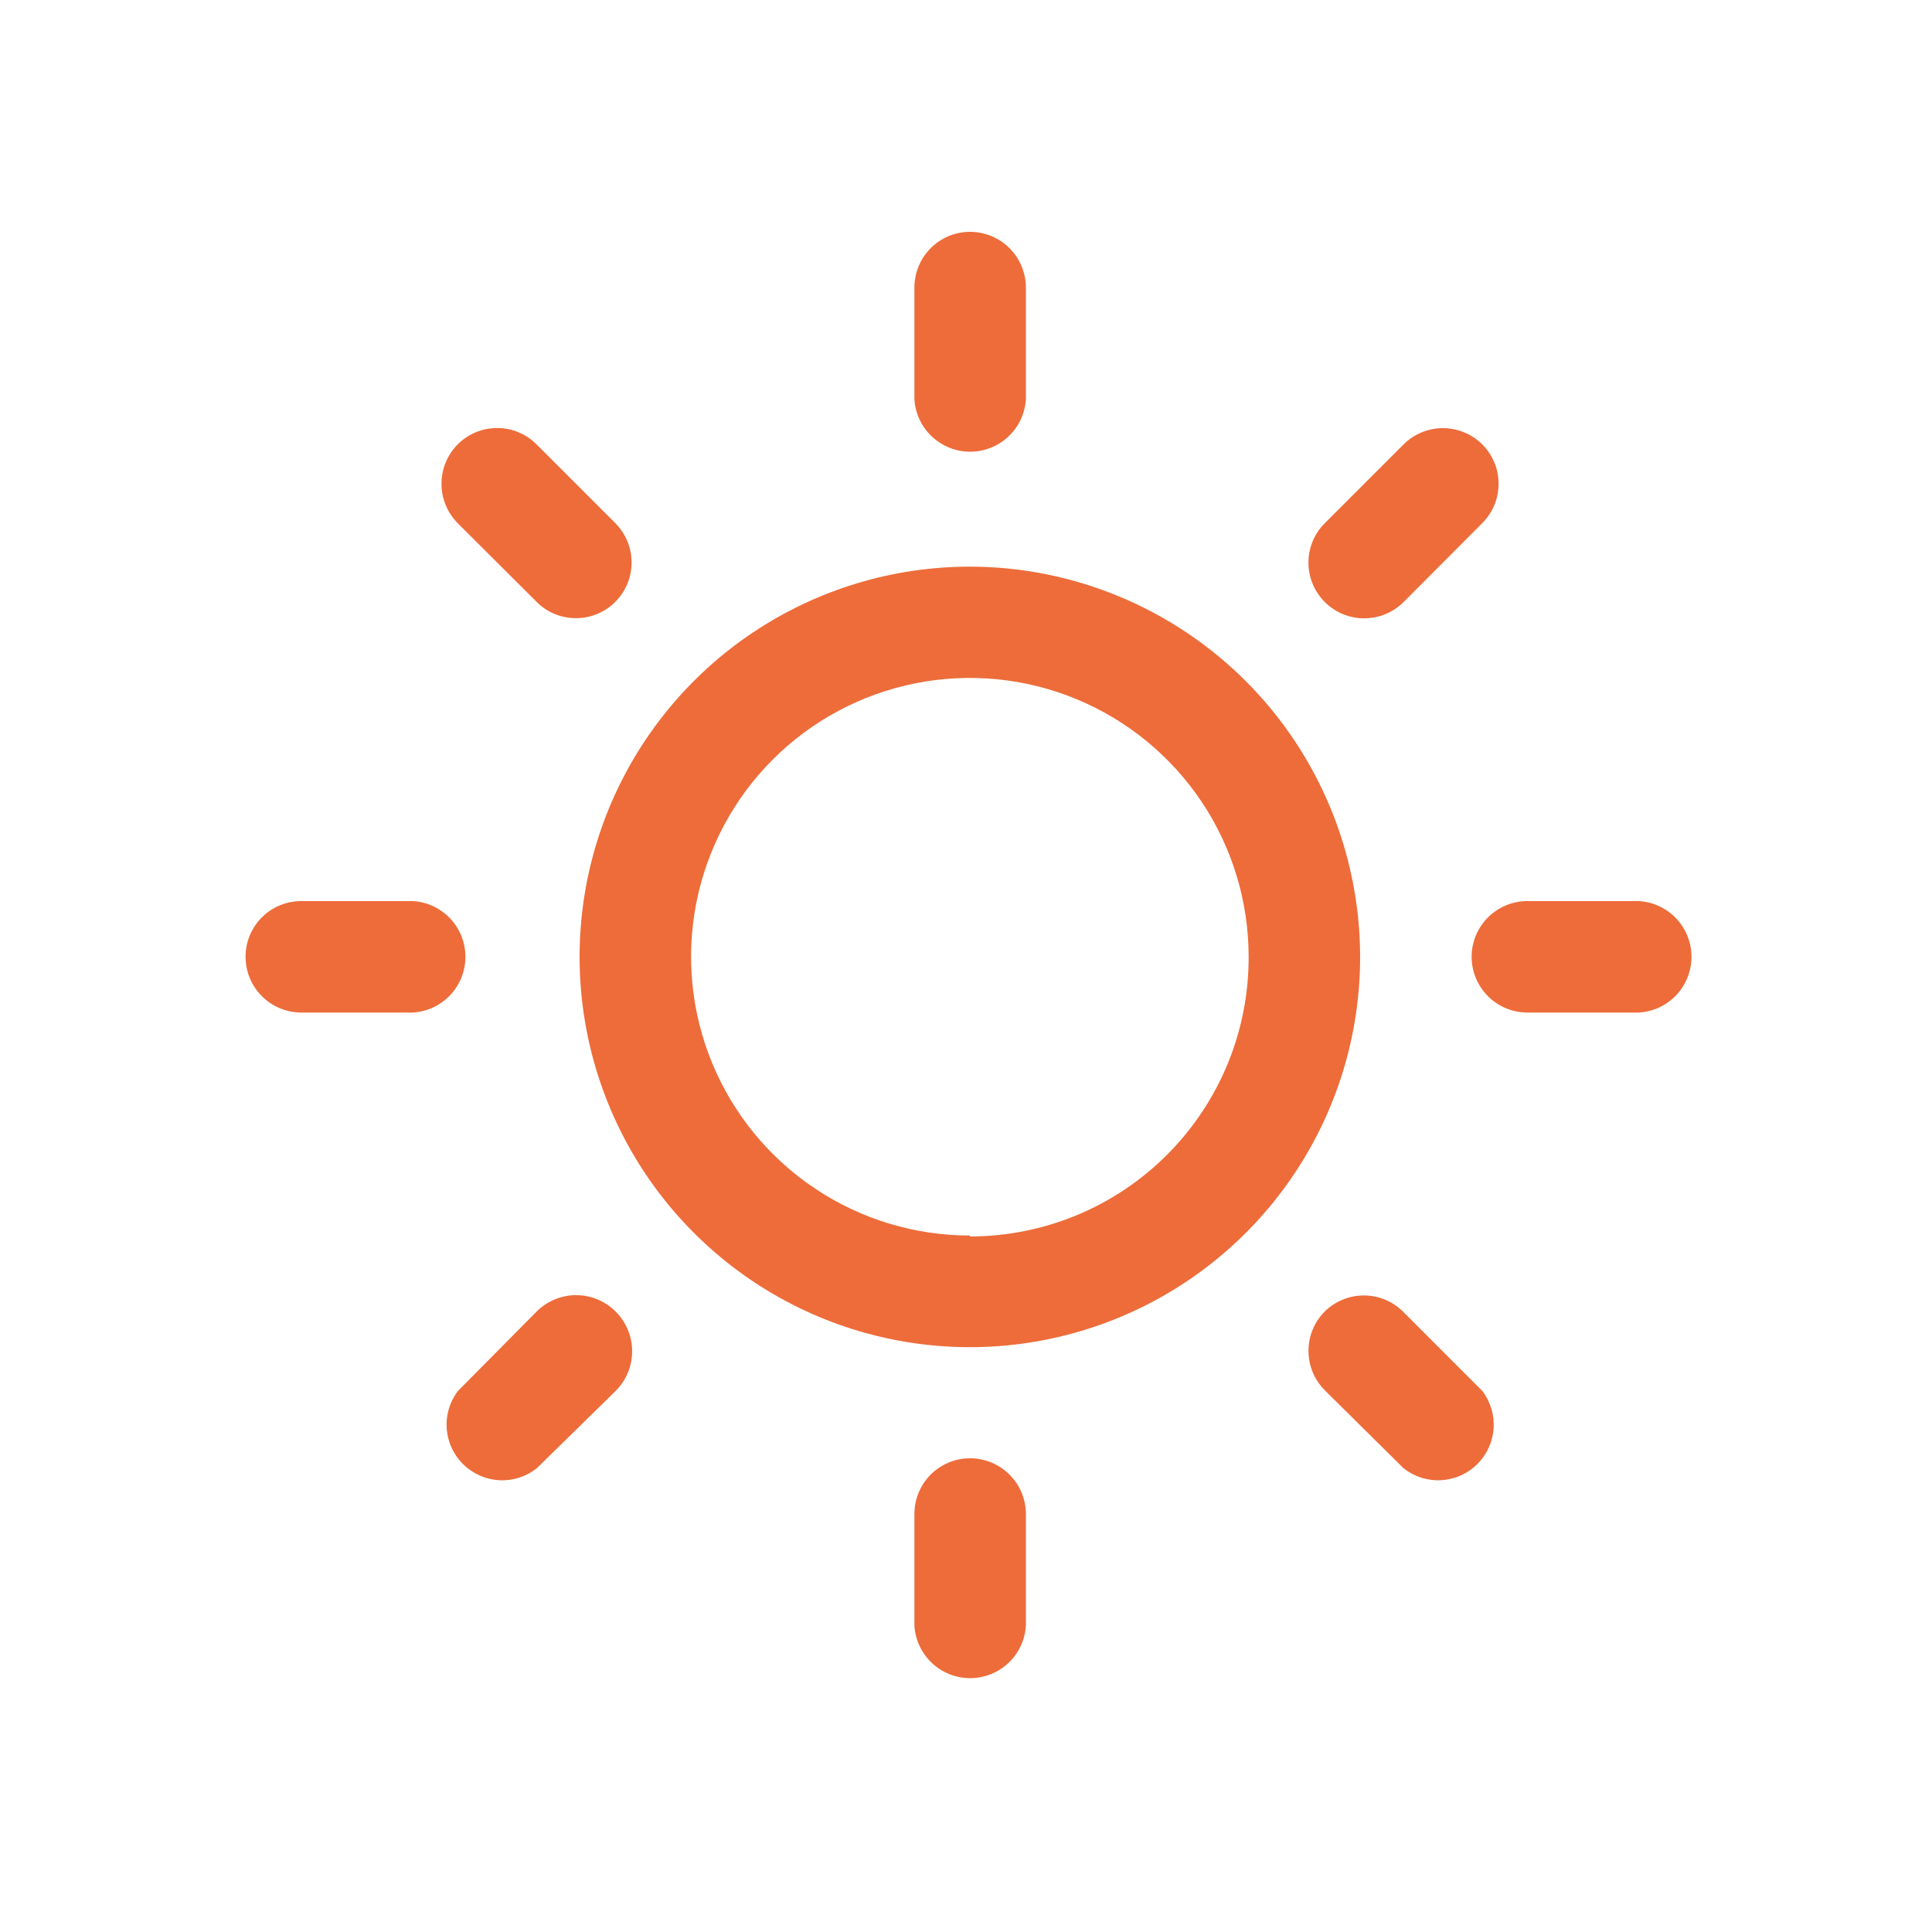
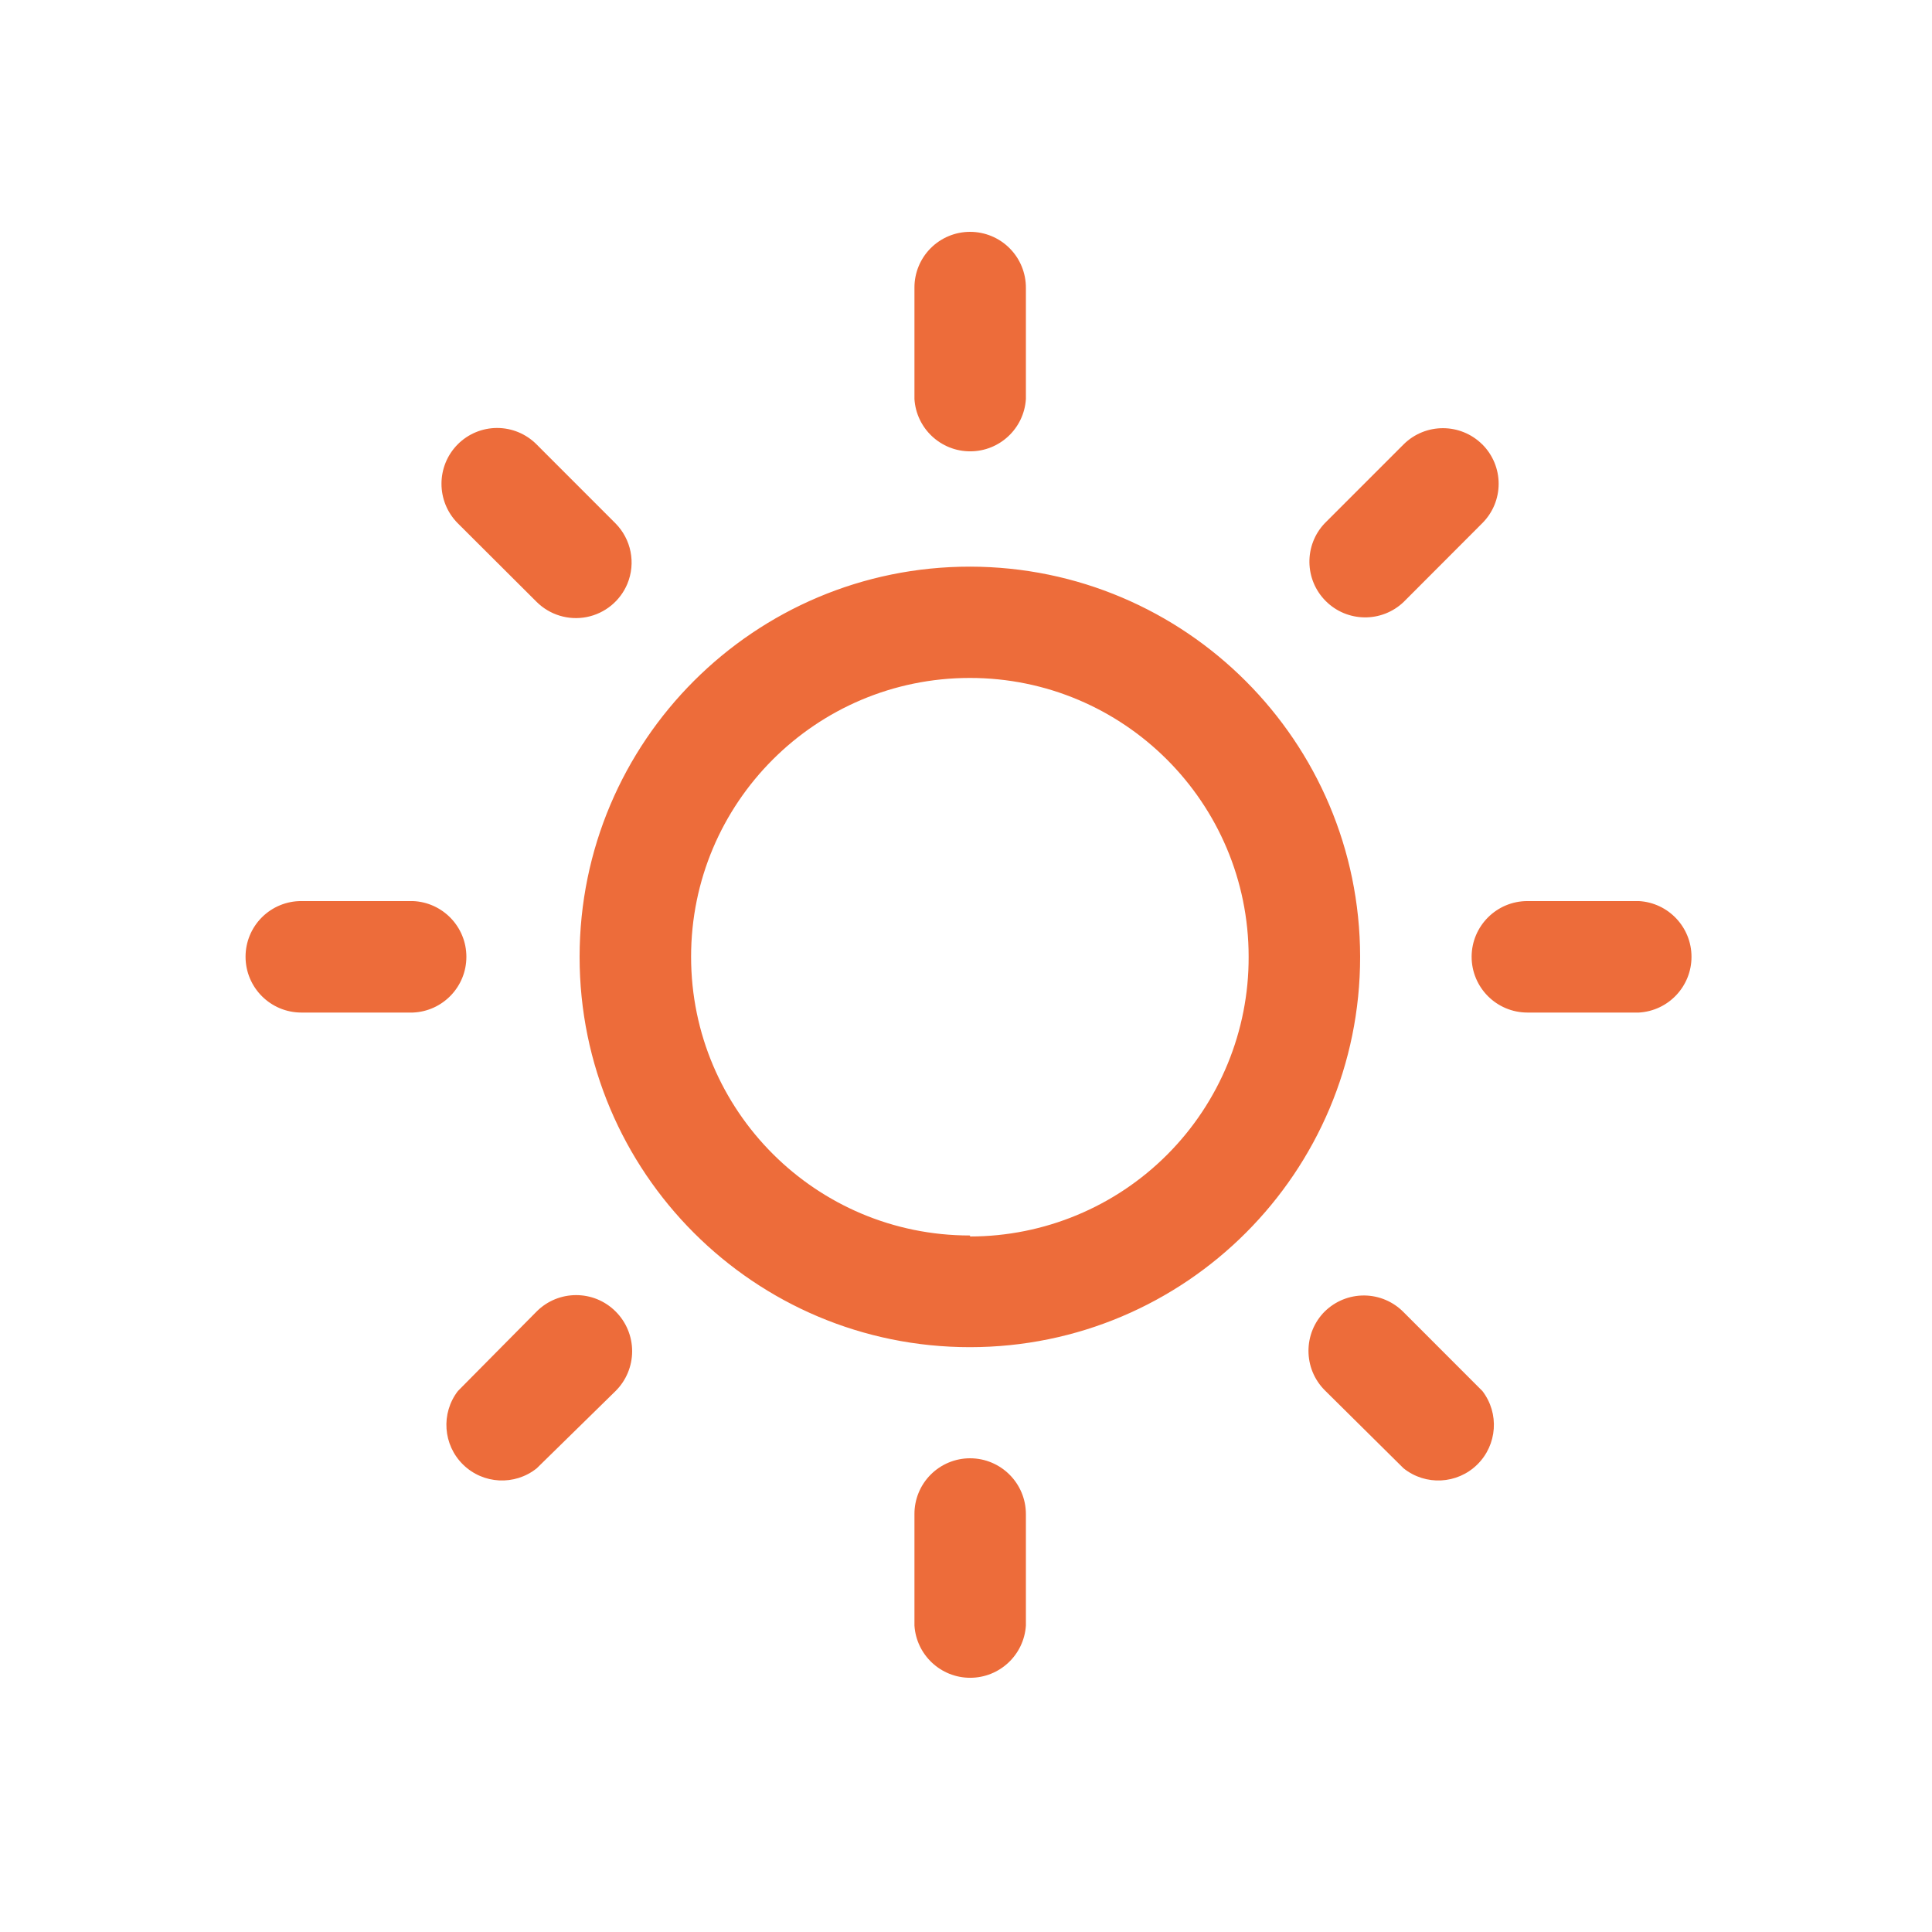
- <svg xmlns="http://www.w3.org/2000/svg" width="41" height="41" viewBox="0 0 41 41" fill="none">
-   <path fill-rule="evenodd" clip-rule="evenodd" d="M20.586 12.025C18.948 12.024 17.346 12.51 15.983 13.419C14.621 14.329 13.559 15.623 12.931 17.136C12.304 18.649 12.139 20.315 12.459 21.922C12.778 23.529 13.567 25.005 14.726 26.163C15.884 27.322 17.36 28.111 18.967 28.43C20.574 28.75 22.24 28.585 23.753 27.958C25.267 27.331 26.56 26.268 27.47 24.906C28.38 23.543 28.865 21.942 28.864 20.303C28.861 18.109 27.988 16.005 26.436 14.453C24.884 12.902 22.78 12.028 20.586 12.025V12.025ZM20.586 26.22C19.416 26.22 18.271 25.874 17.298 25.224C16.325 24.575 15.566 23.651 15.117 22.57C14.669 21.489 14.551 20.299 14.779 19.151C15.007 18.004 15.57 16.949 16.397 16.121C17.224 15.293 18.279 14.729 19.426 14.501C20.574 14.272 21.764 14.389 22.845 14.837C23.926 15.284 24.851 16.043 25.501 17.016C26.151 17.989 26.498 19.133 26.498 20.303C26.501 21.081 26.35 21.853 26.054 22.573C25.758 23.293 25.323 23.947 24.774 24.498C24.225 25.05 23.572 25.488 22.854 25.787C22.135 26.085 21.364 26.239 20.586 26.24V26.22Z" fill="#ED6C3A" />
-   <path fill-rule="evenodd" clip-rule="evenodd" d="M20.586 4.92C20.431 4.92 20.277 4.951 20.133 5.01C19.99 5.07 19.859 5.157 19.75 5.267C19.64 5.377 19.553 5.508 19.494 5.652C19.435 5.795 19.405 5.949 19.405 6.105V8.471C19.423 8.772 19.555 9.056 19.775 9.263C19.995 9.47 20.286 9.586 20.588 9.586C20.89 9.586 21.181 9.47 21.401 9.263C21.621 9.056 21.753 8.772 21.771 8.471V6.113C21.772 5.957 21.742 5.802 21.683 5.657C21.624 5.512 21.537 5.381 21.427 5.27C21.317 5.159 21.186 5.071 21.041 5.011C20.897 4.951 20.742 4.92 20.586 4.92V4.92Z" fill="#ED6C3A" />
-   <path fill-rule="evenodd" clip-rule="evenodd" d="M20.586 30.947C20.431 30.947 20.277 30.977 20.133 31.037C19.99 31.097 19.859 31.184 19.75 31.294C19.64 31.404 19.553 31.535 19.494 31.679C19.435 31.822 19.405 31.976 19.405 32.132V34.497C19.423 34.799 19.555 35.083 19.775 35.29C19.995 35.497 20.286 35.613 20.588 35.613C20.89 35.613 21.181 35.497 21.401 35.29C21.621 35.083 21.753 34.799 21.771 34.497V32.132C21.771 31.817 21.646 31.516 21.424 31.294C21.202 31.072 20.9 30.947 20.586 30.947V30.947Z" fill="#ED6C3A" />
-   <path fill-rule="evenodd" clip-rule="evenodd" d="M31.455 9.43C31.233 9.21 30.933 9.086 30.621 9.086C30.308 9.086 30.008 9.21 29.787 9.43L28.114 11.103C27.892 11.325 27.767 11.626 27.767 11.939C27.767 12.253 27.892 12.554 28.114 12.776C28.335 12.997 28.636 13.122 28.95 13.122C29.264 13.122 29.565 12.997 29.787 12.776L31.455 11.103C31.565 10.993 31.653 10.863 31.712 10.719C31.772 10.576 31.802 10.422 31.802 10.266C31.802 10.111 31.772 9.957 31.712 9.814C31.653 9.67 31.565 9.54 31.455 9.43V9.43Z" fill="#ED6C3A" />
-   <path fill-rule="evenodd" clip-rule="evenodd" d="M13.063 27.831C12.841 27.61 12.54 27.485 12.226 27.485C11.913 27.485 11.612 27.61 11.39 27.831L9.717 29.52C9.543 29.749 9.459 30.033 9.48 30.32C9.501 30.606 9.626 30.875 9.831 31.076C10.037 31.278 10.308 31.397 10.595 31.413C10.882 31.428 11.164 31.338 11.39 31.16L13.063 29.52C13.174 29.41 13.263 29.278 13.323 29.133C13.384 28.988 13.415 28.832 13.415 28.675C13.415 28.518 13.384 28.363 13.323 28.218C13.263 28.073 13.174 27.941 13.063 27.831V27.831Z" fill="#ED6C3A" />
-   <path fill-rule="evenodd" clip-rule="evenodd" d="M5.211 20.303C5.211 20.617 5.336 20.919 5.558 21.141C5.78 21.363 6.082 21.488 6.396 21.488H8.762C9.063 21.47 9.347 21.338 9.554 21.118C9.761 20.898 9.877 20.608 9.877 20.305C9.877 20.003 9.761 19.712 9.554 19.492C9.347 19.273 9.063 19.14 8.762 19.122H6.396C6.241 19.122 6.087 19.152 5.943 19.211C5.799 19.27 5.668 19.357 5.558 19.467C5.448 19.576 5.361 19.707 5.301 19.85C5.242 19.994 5.211 20.148 5.211 20.303Z" fill="#ED6C3A" />
-   <path fill-rule="evenodd" clip-rule="evenodd" d="M31.23 20.303C31.23 20.617 31.355 20.919 31.577 21.141C31.799 21.363 32.1 21.488 32.415 21.488H34.78C35.082 21.47 35.365 21.338 35.573 21.118C35.78 20.898 35.896 20.607 35.896 20.305C35.896 20.003 35.78 19.712 35.573 19.492C35.365 19.273 35.082 19.14 34.78 19.122H32.415C32.101 19.122 31.8 19.247 31.578 19.468C31.356 19.689 31.231 19.99 31.23 20.303V20.303Z" fill="#ED6C3A" />
-   <path fill-rule="evenodd" clip-rule="evenodd" d="M9.713 9.43C9.493 9.653 9.369 9.953 9.369 10.266C9.369 10.58 9.493 10.88 9.713 11.103L11.386 12.771C11.495 12.881 11.625 12.969 11.769 13.028C11.912 13.088 12.066 13.118 12.221 13.119C12.376 13.119 12.53 13.088 12.673 13.029C12.816 12.97 12.947 12.883 13.056 12.774C13.166 12.664 13.254 12.534 13.313 12.391C13.373 12.247 13.403 12.094 13.403 11.939C13.404 11.784 13.373 11.63 13.314 11.486C13.255 11.343 13.168 11.213 13.059 11.103L11.386 9.43C11.276 9.32 11.146 9.233 11.002 9.173C10.859 9.113 10.705 9.083 10.549 9.083C10.394 9.083 10.24 9.113 10.097 9.173C9.953 9.233 9.823 9.32 9.713 9.43V9.43Z" fill="#ED6C3A" />
-   <path fill-rule="evenodd" clip-rule="evenodd" d="M28.114 27.831C27.892 28.053 27.768 28.354 27.768 28.667C27.768 28.981 27.892 29.282 28.114 29.504L29.787 31.16C30.012 31.338 30.295 31.428 30.581 31.412C30.868 31.397 31.14 31.278 31.345 31.076C31.55 30.875 31.675 30.606 31.696 30.32C31.717 30.033 31.633 29.749 31.459 29.52L29.787 27.847C29.678 27.736 29.548 27.647 29.405 27.586C29.262 27.525 29.109 27.493 28.953 27.492C28.798 27.49 28.644 27.519 28.5 27.578C28.356 27.636 28.224 27.722 28.114 27.831V27.831Z" fill="#ED6C3A" />
+ <svg xmlns="http://www.w3.org/2000/svg" width="41" height="41" fill="none">
+   <path fill-rule="evenodd" clip-rule="evenodd" d="M20.586 12.025a8.282 8.282 0 1 0 8.278 8.278 8.29 8.29 0 0 0-8.278-8.278Zm0 14.194a5.916 5.916 0 1 1 5.912-5.916 5.915 5.915 0 0 1-5.912 5.937v-.02ZM20.586 4.92a1.18 1.18 0 0 0-1.18 1.185V8.47a1.185 1.185 0 0 0 2.365 0V6.113a1.184 1.184 0 0 0-1.185-1.193ZM20.586 30.947a1.18 1.18 0 0 0-1.18 1.185v2.365a1.185 1.185 0 0 0 2.365 0v-2.365a1.185 1.185 0 0 0-1.185-1.185ZM31.455 9.43a1.185 1.185 0 0 0-1.668 0l-1.673 1.673a1.183 1.183 0 0 0 1.672 1.673l1.67-1.673a1.18 1.18 0 0 0 0-1.673ZM13.063 27.83a1.185 1.185 0 0 0-1.673 0l-1.673 1.69a1.18 1.18 0 0 0 1.673 1.64l1.673-1.64a1.19 1.19 0 0 0 0-1.69ZM5.211 20.303a1.185 1.185 0 0 0 1.185 1.185h2.366a1.184 1.184 0 0 0 0-2.366H6.396a1.181 1.181 0 0 0-1.185 1.181ZM31.23 20.303a1.185 1.185 0 0 0 1.185 1.185h2.365a1.185 1.185 0 0 0 0-2.366h-2.365a1.185 1.185 0 0 0-1.185 1.181ZM9.713 9.43a1.189 1.189 0 0 0 0 1.673l1.673 1.668a1.183 1.183 0 0 0 1.927-.38 1.18 1.18 0 0 0-.255-1.288L11.386 9.43a1.18 1.18 0 0 0-1.673 0ZM28.114 27.83a1.185 1.185 0 0 0 0 1.674l1.672 1.656a1.18 1.18 0 0 0 1.673-1.64l-1.672-1.673a1.182 1.182 0 0 0-1.673-.016Z" fill="#ED6C3A" />
</svg>
